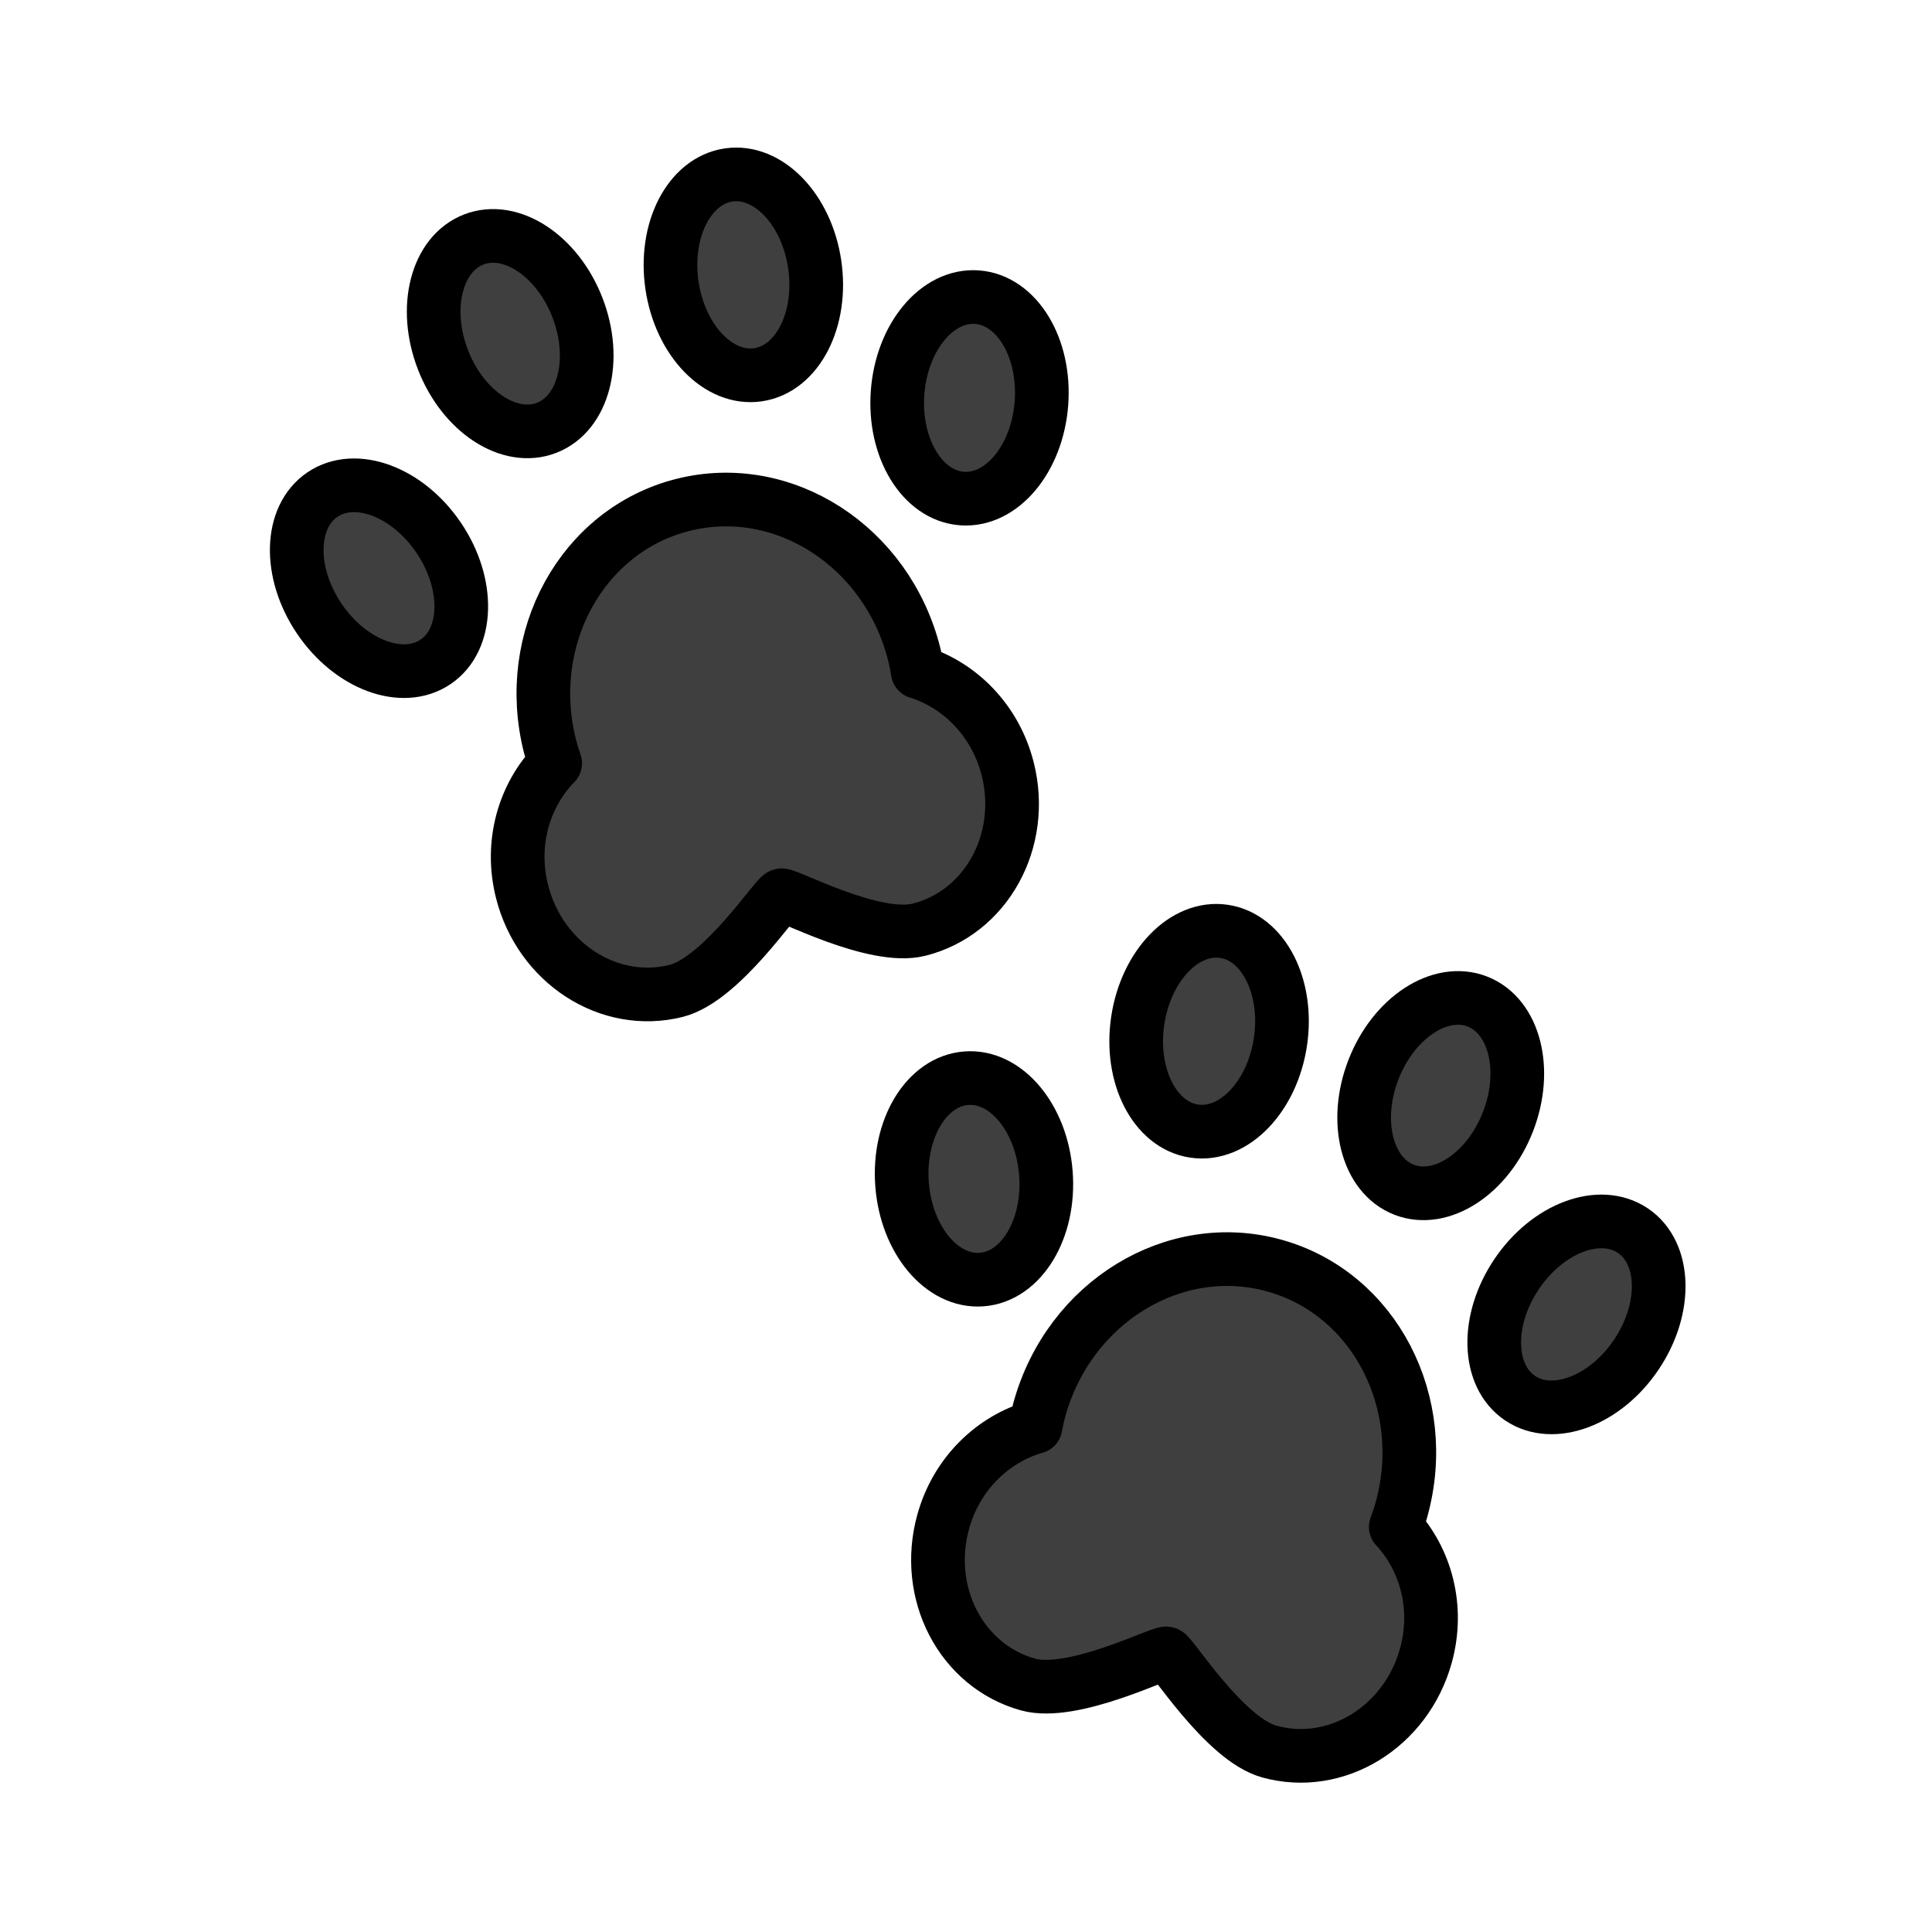
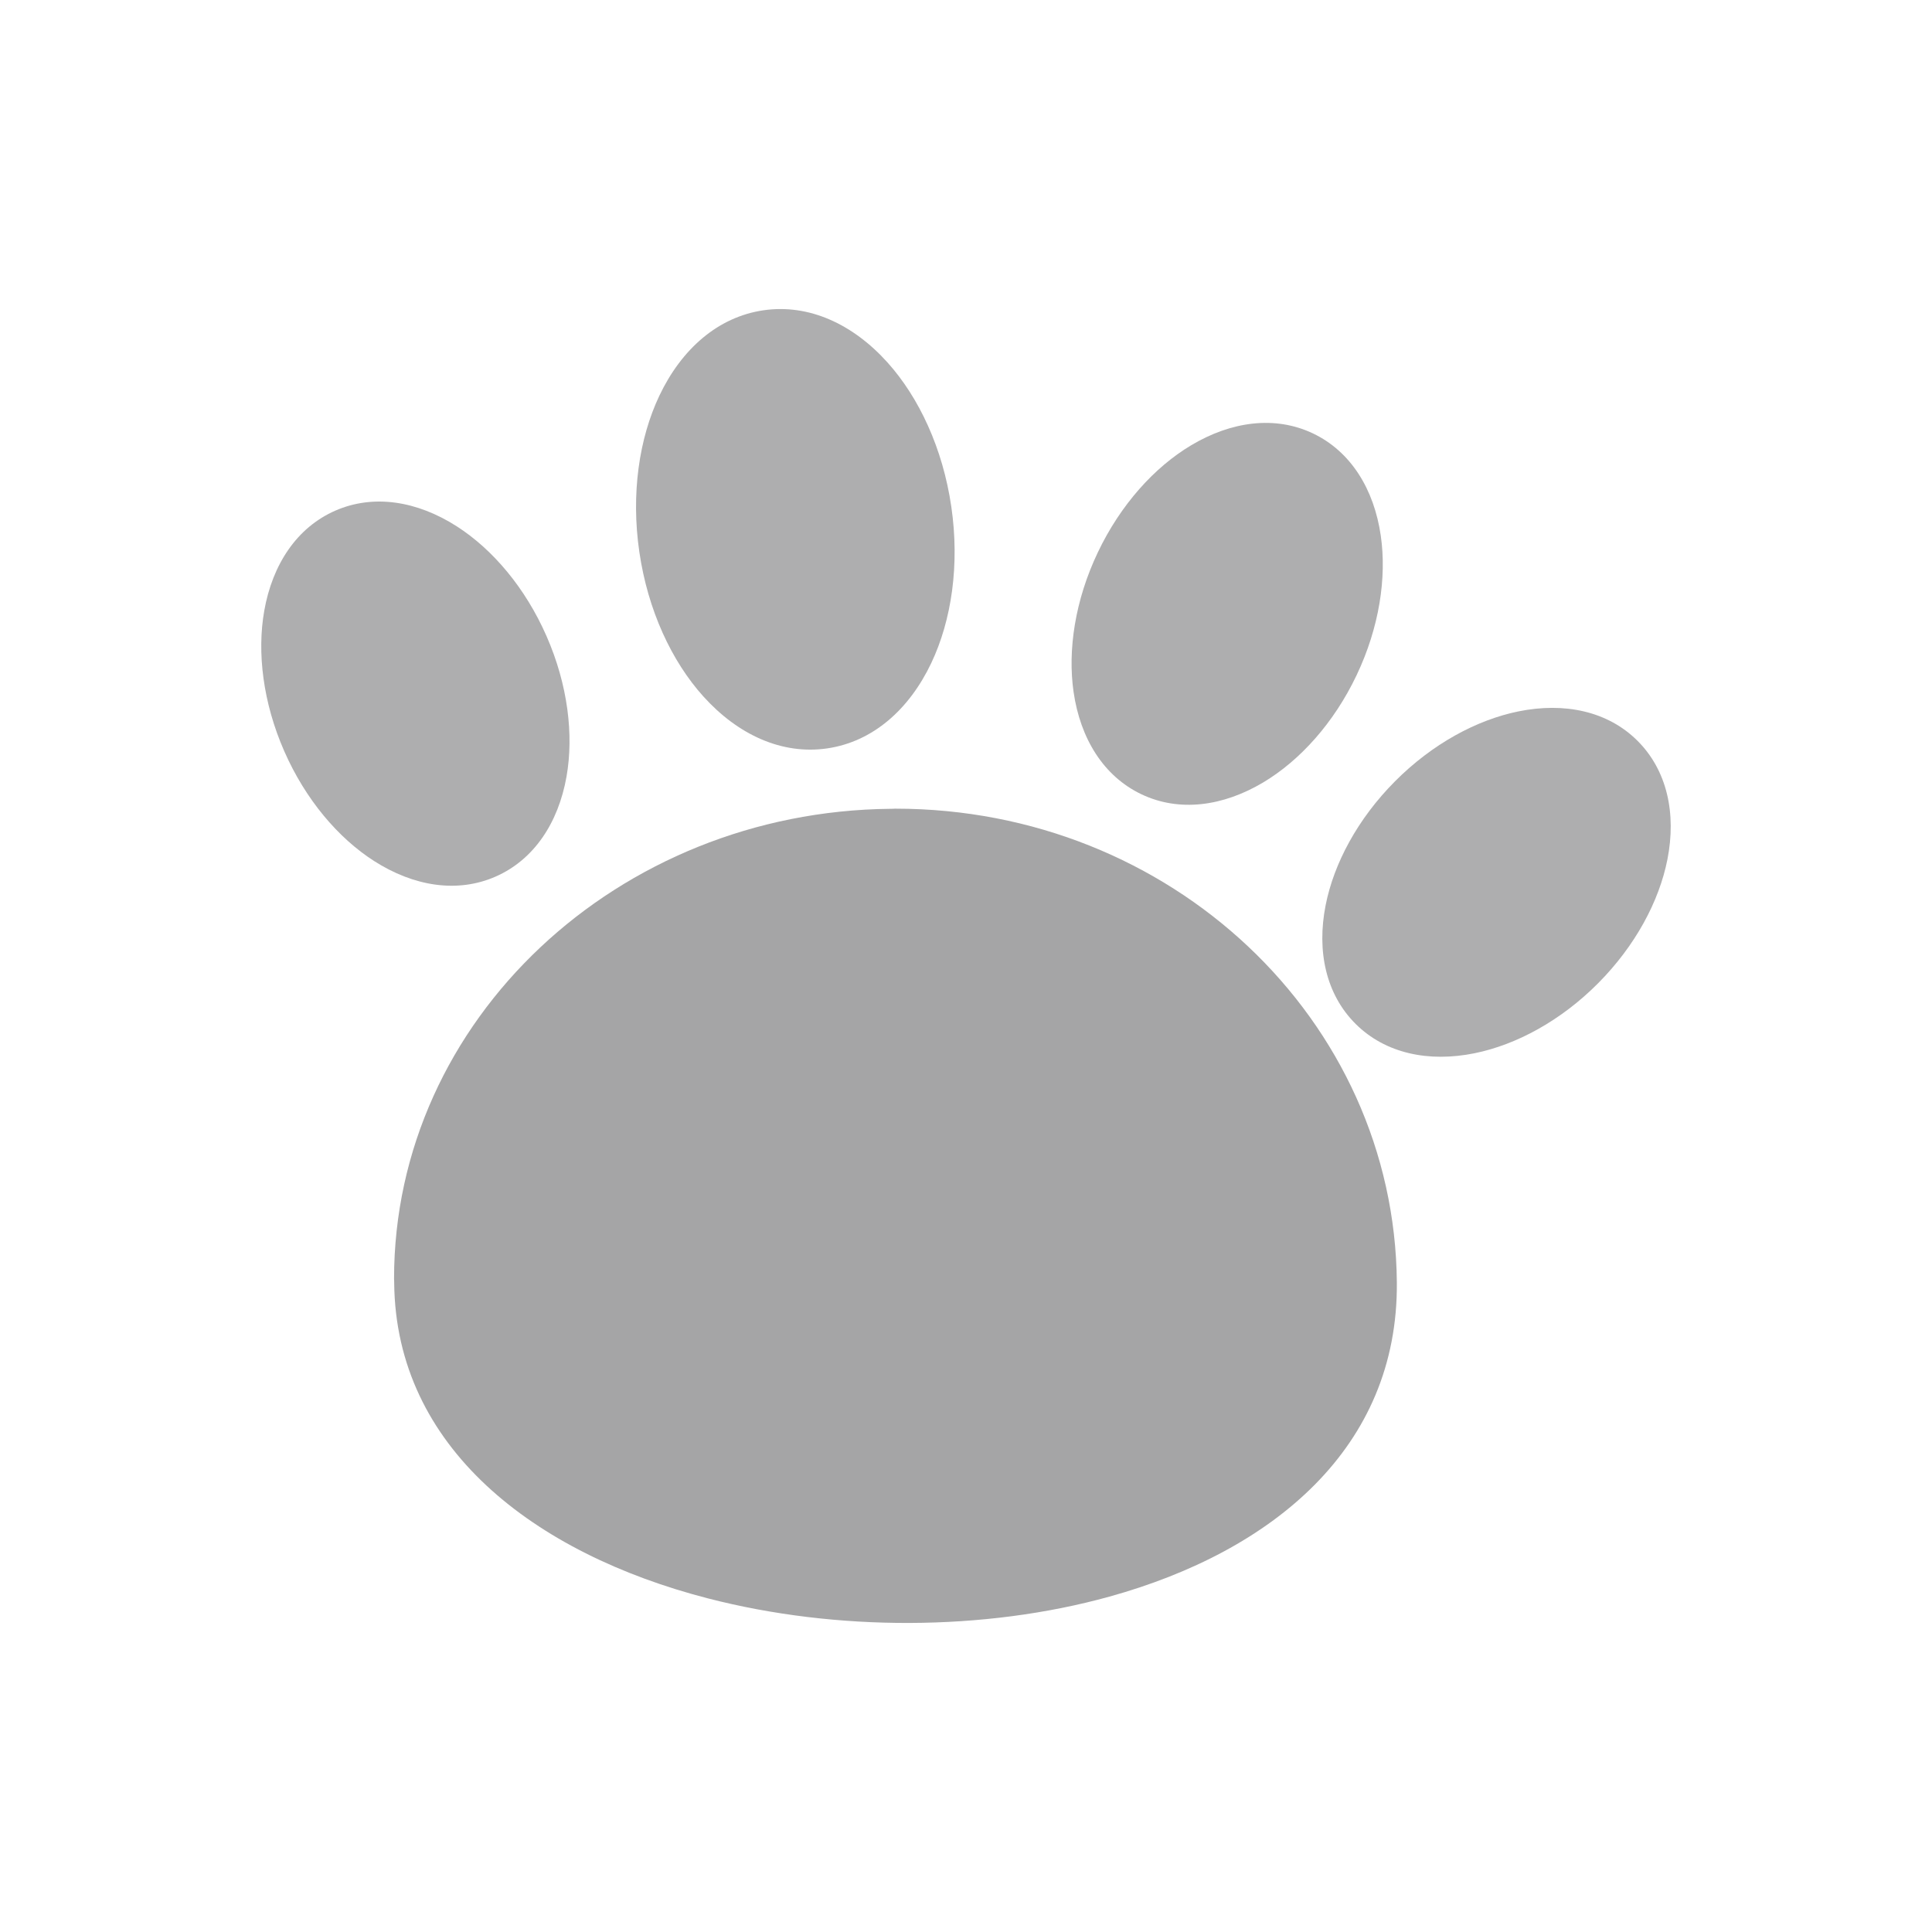
- <svg xmlns="http://www.w3.org/2000/svg" id="emoji" viewBox="0 0 72 72">
-   <g id="color">
-     <path fill="#3F3F3F" stroke="none" d="M11.254,18.669c0,0-0.417,2.75-0.167,3.167c0.25,0.417,2.333,2.833,2.667,2.833 s2.5,0.25,2.5,0.25l1.417-2.833l-1.667-2.833l-3.083-1.25L11.254,18.669z" />
-     <polygon fill="#3F3F3F" stroke="none" points="16.254,10.585 16.088,13.335 18.171,15.752 20.421,15.752 21.588,14.085 21.088,11.085 18.754,8.585" />
-     <path fill="#3F3F3F" stroke="none" d="M26.504,7.335l-1.917,2.5l1.083,2.167l1.083,1.333l2.583,0.083l0.75-2.167l-0.25-2.75 c0,0-0.75-1.167-1.083-1.167C28.421,7.335,26.504,7.335,26.504,7.335z" />
-     <path fill="#3F3F3F" stroke="none" d="M34.671,10.919l-1,3.083c0,0,0.167,3.25,0.417,3.5s2.667,1.25,2.667,1.25l1.583-2.333 l0.333-3.583l-1.75-1.833L34.671,10.919z" />
-     <path fill="#3F3F3F" stroke="none" d="M22.004,20.835c-0.083,0.25-1.667,3.583-1.667,3.583l0.333,3.583l-1.167,3.333l0.667,3.333 l2.833,2.083l3.583-0.5l2.167-2.583l5.25,1.417c0,0,3.5-2,3.417-2.25c-0.083-0.25,0.583-4.333,0.583-4.333 s-2.833-3.583-3.583-3.417c0,0-1.167-4.5-4.333-5.417c-3.167-0.917-6-0.5-6-0.5L22.004,20.835z" />
-     <path fill="#3F3F3F" stroke="none" d="M34.754,40.586c0,0-1.25,3.167-1.083,3.417c0.167,0.25,1.417,3.25,1.417,3.25 s2.583,0.417,2.667,0.167c0.083-0.25,1.083-2.917,1.083-2.917l-0.083-3.167L34.754,40.586z" />
-     <polygon fill="#3F3F3F" stroke="none" points="44.171,35.086 42.421,38.252 43.671,41.836 47.338,40.252 47.838,37.752 46.921,35.336" />
-     <path fill="#3F3F3F" stroke="none" d="M53.254,37.336c-0.083,0.25-2.417,3.417-2.417,3.417l0.917,3.167l2.833-0.083l2-3.083 l-0.583-3L53.254,37.336z" />
-     <path fill="#3F3F3F" stroke="none" d="M58.671,45.336l-2.5,3.083l-0.5,2.75l1.417,1l3.75-1c0,0,1-2.167,1-2.417 s-0.417-2.833-0.417-2.833L58.671,45.336z" />
-     <path fill="#3F3F3F" stroke="none" d="M41.004,48.752c-0.198,0.987-2.167,4.5-2.167,4.5s-2.917,1.917-3.083,2.25 c-0.167,0.333-0.75,3.583-0.75,3.583l1.5,2.833l2.417,1.25l4.75-1.417l3.25,3.5c0,0,3.25,0.5,4.583-0.917 c1.333-1.417,1.917-4.333,1.917-4.333l-1.5-3l0.583-4c0,0-1.083-5.333-3.75-5.833 C46.088,46.669,41.254,47.502,41.004,48.752z" />
+ <svg xmlns="http://www.w3.org/2000/svg" xml:space="preserve" width="2048px" height="2048px" style="shape-rendering:geometricPrecision; text-rendering:geometricPrecision; image-rendering:optimizeQuality; fill-rule:evenodd; clip-rule:evenodd" viewBox="0 0 2048 2048">
+   <defs>
+     <style type="text/css">
+    
+     .fil3 {fill:none}
+     .fil0 {fill:none;fill-rule:nonzero}
+     .fil1 {fill:#A5A5A6;fill-rule:nonzero}
+     .fil2 {fill:#AEAEAF;fill-rule:nonzero}
+    
+   </style>
+   </defs>
+   <g id="Layer_x0020_1">
+     <line class="fil0" x1="558.491" y1="674.36" x2="558.491" y2="674.362" />
+     <line class="fil0" x1="499.991" y1="699.859" x2="499.991" y2="699.858" />
+     <line class="fil0" x1="656.84" y1="585.102" x2="656.84" y2="585.101" />
+     <line class="fil0" x1="720.09" y1="576.103" x2="720.09" y2="576.104" />
+     <line class="fil0" x1="987.532" y1="537.05" x2="987.532" y2="537.051" />
+     <line class="fil0" x1="924.282" y1="546.049" x2="924.282" y2="546.048" />
+     <path class="fil1" d="M949.285 857.226c146.082,0 277.948,55.813 373.78,146.086 96.568,90.966 156.503,216.944 157.649,356.243 1.44,175.112 -131.433,284.845 -304.525,332.887 -66.421,18.435 -138.988,27.691 -211.948,27.945 -72.617,0.253 -145.752,-8.476 -213.677,-26.002 -184.448,-47.593 -331.008,-159.933 -332.703,-334.329 -0.097,-9.909 -0.146,2.3 -0.146,-4.563 0,-137.291 59.459,-261.395 155.287,-351.467 95.177,-89.464 226.414,-145.247 370.767,-146.649 10.204,-0.103 -0.652,-0.151 5.516,-0.151z" />
+     <path class="fil2" d="M355.376 541.336c40.726,-17.852 86.965,-10.211 128.792,16.579 37.926,24.289 72.664,65.042 95.219,116.492l0 0.002c22.539,51.413 28.971,104.519 21.146,148.813 -8.641,48.917 -34.406,88.127 -75.246,106.03 -40.726,17.852 -86.965,10.211 -128.793,-16.578 -37.925,-24.291 -72.663,-65.042 -95.218,-116.492 -22.539,-51.416 -28.971,-104.523 -21.146,-148.817 8.641,-48.917 34.407,-88.127 75.246,-106.03z" />
+     <path class="fil2" d="M809.294 328.918c48.131,-7.028 94.818,14.578 131.384,55.191 33.488,37.197 58.72,91.135 67.752,152.988l0 0.002c9.006,61.675 0.242,120.471 -21.206,165.676 -23.446,49.417 -62.085,83.507 -110.352,90.555 -48.131,7.028 -94.818,-14.578 -131.384,-55.191 -33.488,-37.198 -58.72,-91.135 -67.752,-152.988l0 -0.002c-9.006,-61.675 -0.242,-120.471 21.206,-165.676 23.446,-49.417 62.085,-83.507 110.352,-90.555z" />
+     <path class="fil2" d="M1391.75 459.426c40.254,19.15 64.796,59.16 71.928,108.362 6.458,44.552 -1.586,97.423 -25.668,148.045 -24.116,50.693 -60.123,90.357 -98.841,113.499 -42.648,25.493 -89.084,31.723 -129.184,12.646 -40.254,-19.15 -64.795,-59.159 -71.929,-108.362 -6.458,-44.552 1.589,-97.424 25.669,-148.044 24.116,-50.694 60.123,-90.358 98.841,-113.5 42.648,-25.493 89.084,-31.723 129.184,-12.646z" />
+     <path class="fil2" d="M1735.69 785.143c31.58,31.405 41.439,77.212 31.847,125.88 -8.714,44.212 -33.911,91.476 -73.519,131.307 -39.526,39.745 -86.673,65.177 -130.944,74.159 -48.633,9.867 -94.48,0.296 -126.006,-31.054 -31.58,-31.405 -41.439,-77.213 -31.847,-125.88 8.714,-44.212 33.911,-91.476 73.519,-131.307 39.524,-39.746 86.672,-65.177 130.944,-74.159 48.634,-9.869 94.481,-0.296 126.006,31.054z" />
  </g>
-   <g id="hair" />
-   <g id="skin" />
-   <g id="skin-shadow" />
-   <g id="line">
-     <path fill="none" stroke="#000000" stroke-linecap="round" stroke-linejoin="round" stroke-miterlimit="10" stroke-width="2" d="M34.204,25.041c-0.036-0.221-0.078-0.441-0.134-0.662c-1.012-4.017-4.871-6.507-8.62-5.563 c-3.749,0.944-5.968,4.966-4.956,8.983c0.056,0.221,0.123,0.435,0.196,0.647 c-1.153,1.179-1.691,2.968-1.237,4.772c0.674,2.678,3.247,4.338,5.747,3.709 c1.683-0.424,3.708-3.512,3.915-3.564c0.206-0.052,3.453,1.708,5.136,1.284c2.499-0.629,3.978-3.311,3.304-5.988 C37.1,26.854,35.778,25.533,34.204,25.041z" />
-     <ellipse cx="19.013" cy="12.433" rx="2.688" ry="3.763" transform="matrix(0.9327 -0.3607 0.3607 0.9327 -3.2047 7.6957)" fill="none" stroke="#000000" stroke-linecap="round" stroke-linejoin="round" stroke-miterlimit="10" stroke-width="2" />
-     <ellipse cx="14.124" cy="21.55" rx="2.688" ry="3.763" transform="matrix(0.8286 -0.5598 0.5598 0.8286 -9.6426 11.5991)" fill="none" stroke="#000000" stroke-linecap="round" stroke-linejoin="round" stroke-miterlimit="10" stroke-width="2" />
-     <ellipse cx="36.132" cy="14.827" rx="3.763" ry="2.688" transform="matrix(0.0748 -0.9972 0.9972 0.0748 18.6429 49.7486)" fill="none" stroke="#000000" stroke-linecap="round" stroke-linejoin="round" stroke-miterlimit="10" stroke-width="2" />
-     <ellipse cx="27.703" cy="10.244" rx="2.688" ry="3.763" transform="matrix(0.9893 -0.1458 0.1458 0.9893 -1.1975 4.1481)" fill="none" stroke="#000000" stroke-linecap="round" stroke-linejoin="round" stroke-miterlimit="10" stroke-width="2" />
-     <path fill="none" stroke="#000000" stroke-linecap="round" stroke-linejoin="round" stroke-miterlimit="10" stroke-width="2" d="M52.016,56.906c0.077-0.21,0.15-0.422,0.211-0.642c1.109-3.991-1.012-8.065-4.737-9.1 c-3.725-1.035-7.643,1.361-8.752,5.352c-0.061,0.22-0.108,0.439-0.15,0.659c-1.585,0.453-2.939,1.742-3.437,3.534 c-0.739,2.661,0.674,5.377,3.158,6.067c1.673,0.465,4.961-1.216,5.166-1.159s2.155,3.193,3.827,3.658 c2.483,0.69,5.096-0.908,5.835-3.568C53.635,59.914,53.14,58.112,52.016,56.906z" />
-     <ellipse cx="45.056" cy="38.431" rx="3.763" ry="2.688" transform="matrix(0.1482 -0.989 0.989 0.1482 0.3735 77.2956)" fill="none" stroke="#000000" stroke-linecap="round" stroke-linejoin="round" stroke-miterlimit="10" stroke-width="2" />
-     <ellipse cx="36.296" cy="43.934" rx="2.688" ry="3.763" transform="matrix(0.9971 -0.0763 0.0763 0.9971 -3.2453 2.8964)" fill="none" stroke="#000000" stroke-linecap="round" stroke-linejoin="round" stroke-miterlimit="10" stroke-width="2" />
-     <ellipse cx="58.746" cy="48.985" rx="3.763" ry="2.688" transform="matrix(0.5586 -0.8295 0.8295 0.5586 -14.6983 70.3506)" fill="none" stroke="#000000" stroke-linecap="round" stroke-linejoin="round" stroke-miterlimit="10" stroke-width="2" />
-     <ellipse cx="53.69" cy="40.83" rx="3.763" ry="2.688" transform="matrix(0.363 -0.9318 0.9318 0.363 -3.8434 76.038)" fill="none" stroke="#000000" stroke-linecap="round" stroke-linejoin="round" stroke-miterlimit="10" stroke-width="2" />
-   </g>
+   <rect class="fil3" width="2048" height="2048" />
</svg>
